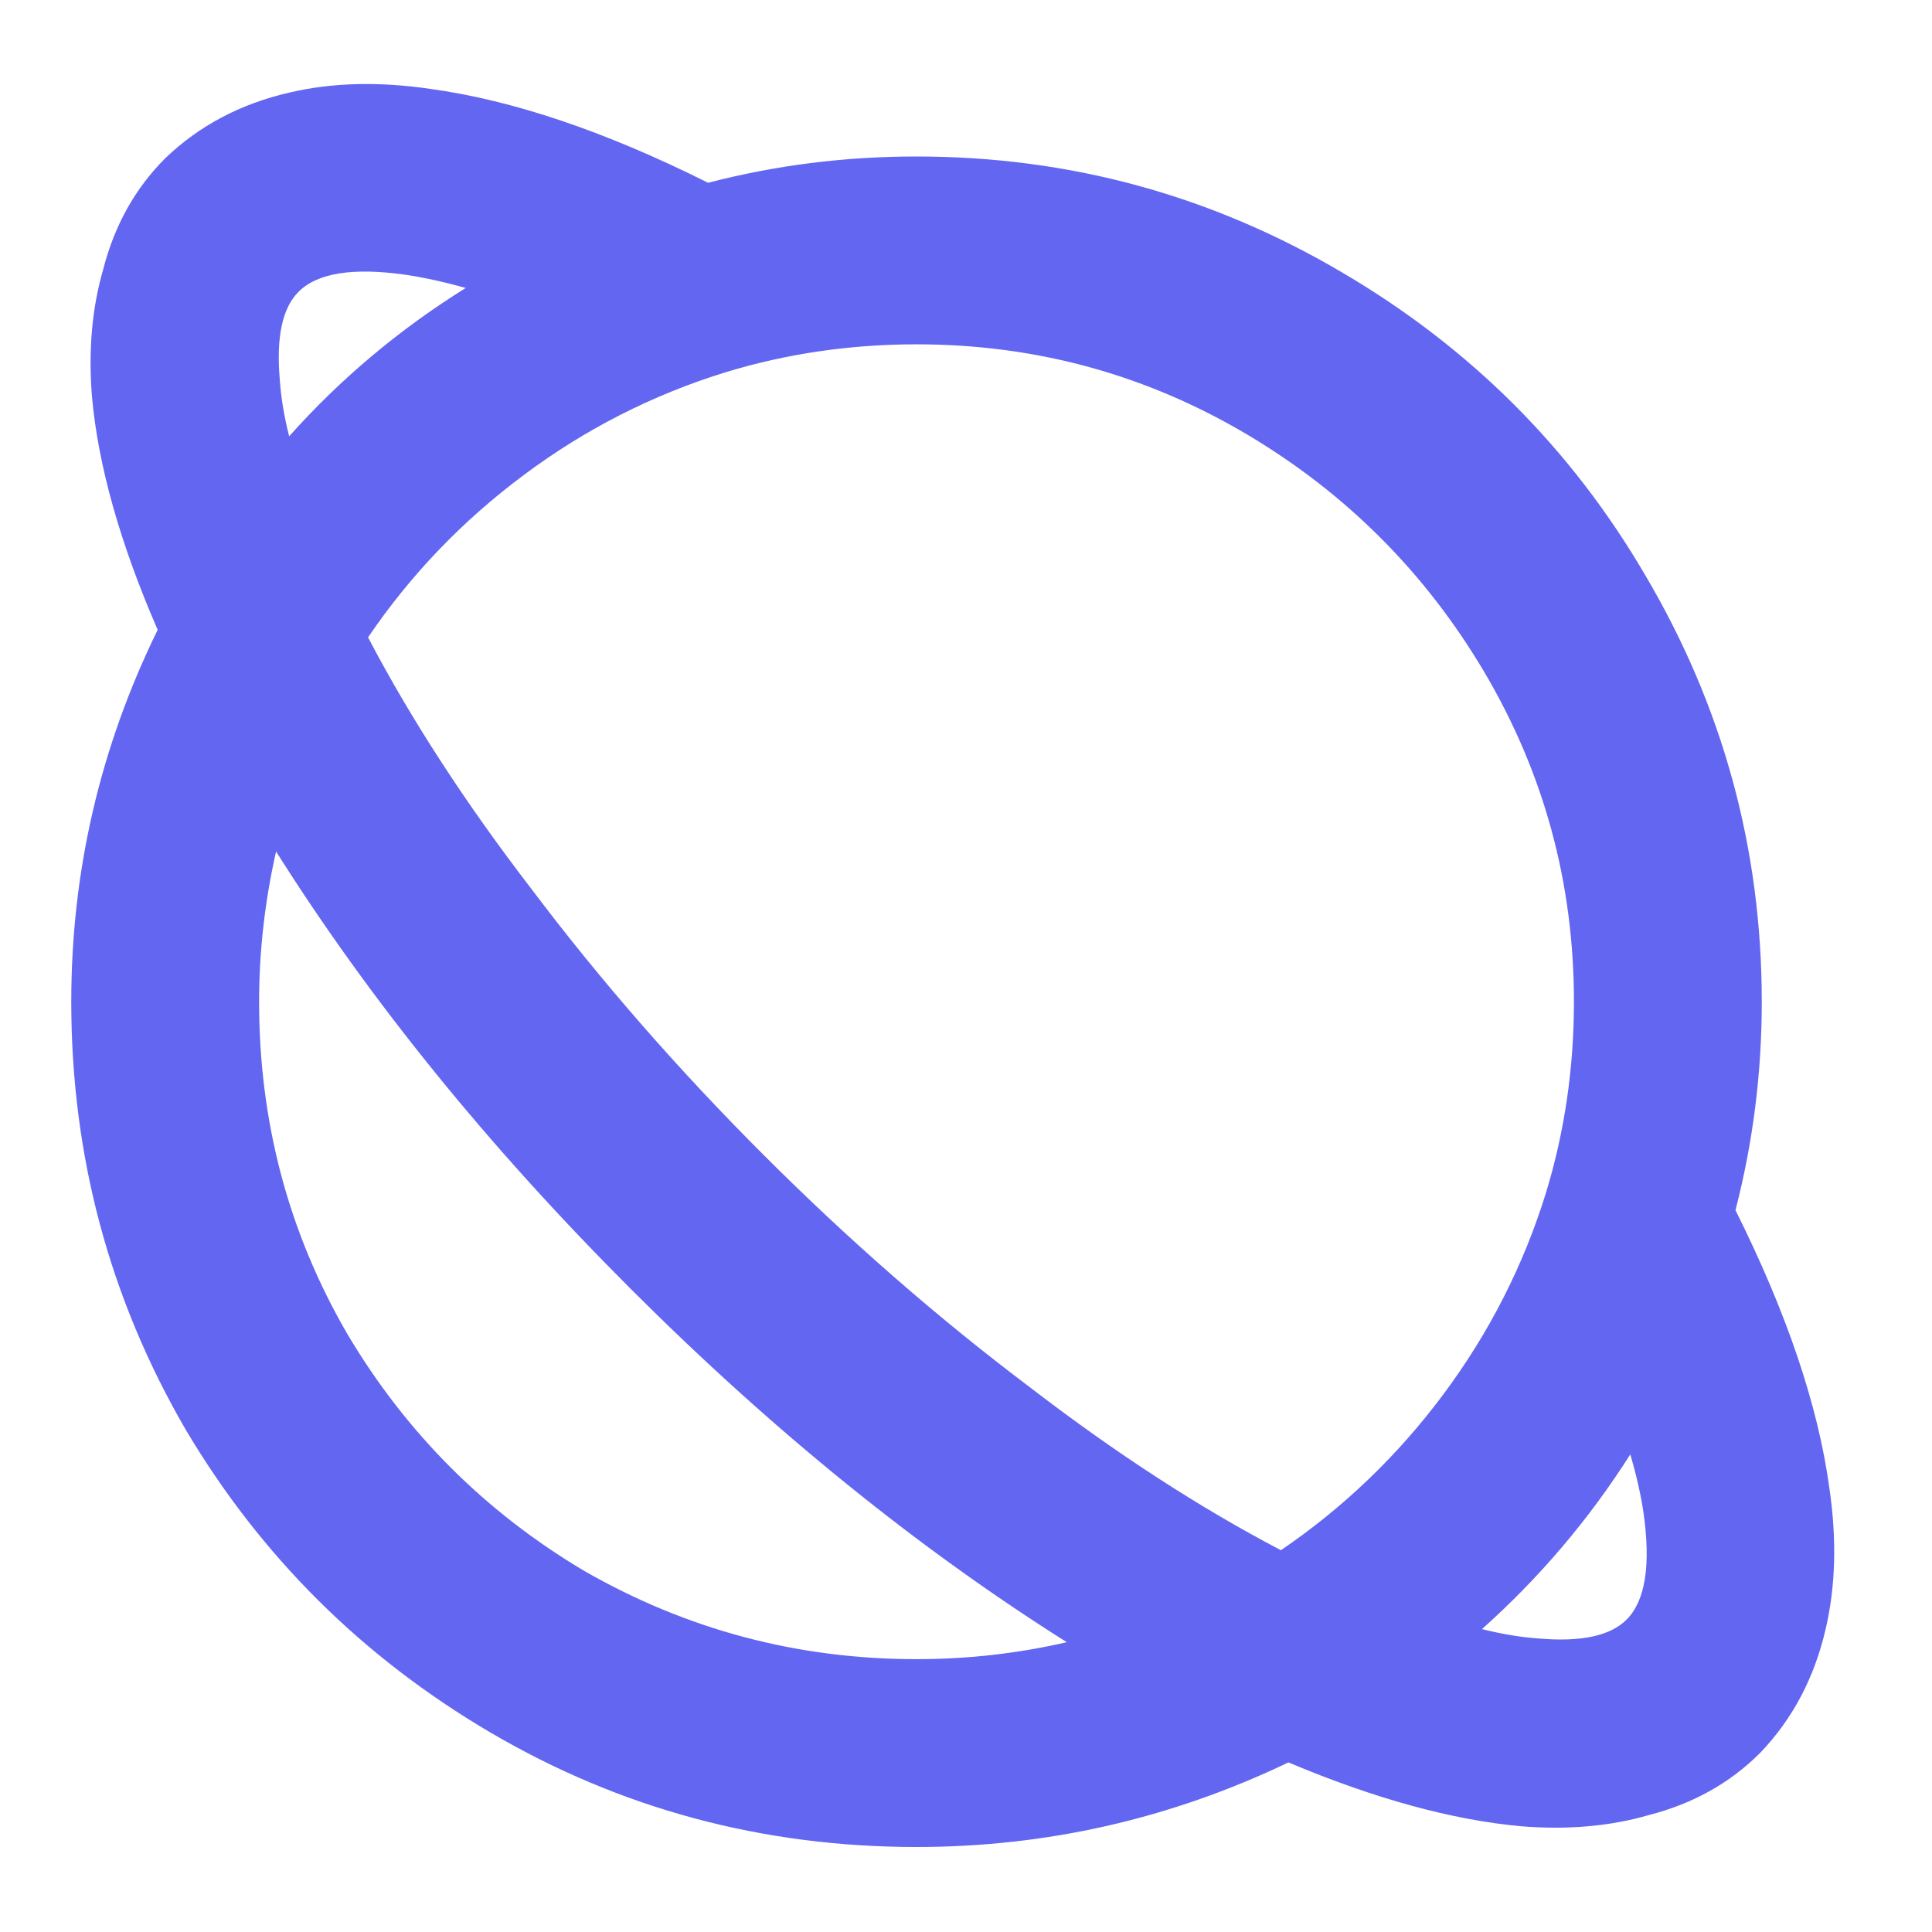
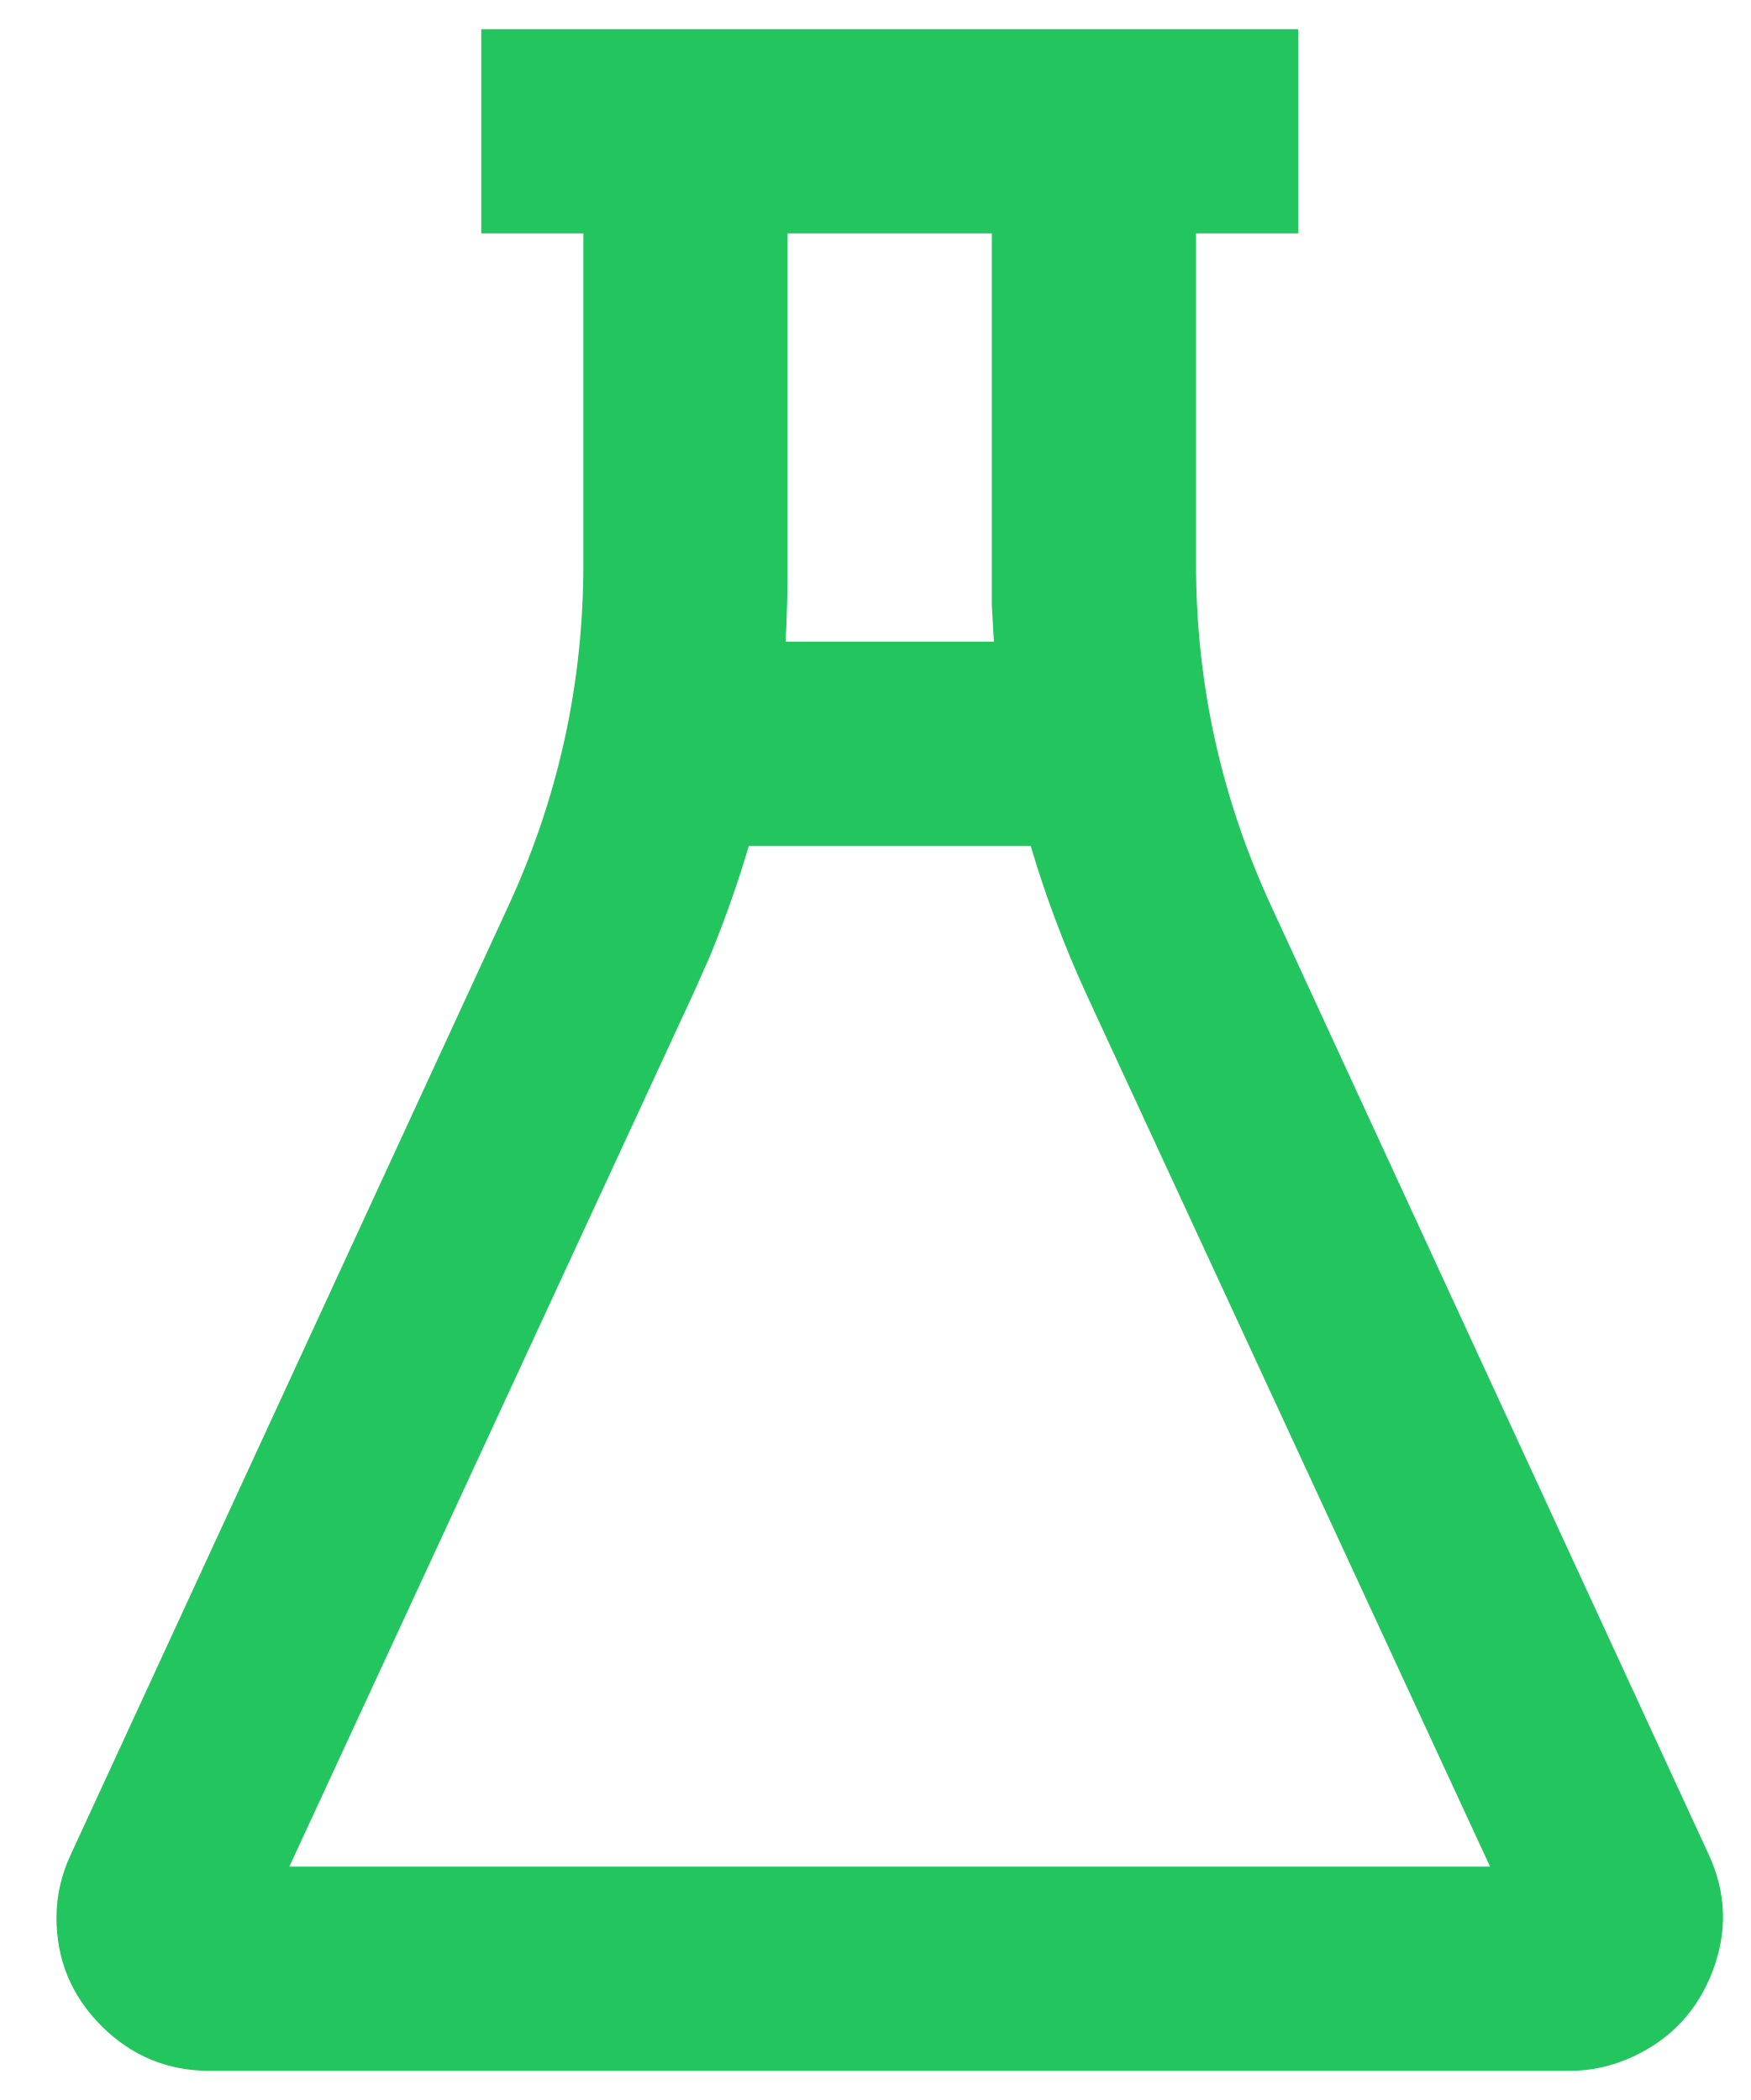
- <svg xmlns="http://www.w3.org/2000/svg" width="18" height="18" viewBox="0 0 18 18" fill="none">
-   <path d="M1.469 5.868C0.932 6.964 0.664 8.119 0.664 9.333C0.664 10.768 1.02 12.098 1.732 13.323C2.432 14.501 3.377 15.44 4.567 16.14C5.78 16.852 7.104 17.208 8.539 17.208C9.752 17.208 10.907 16.945 12.004 16.42C12.809 16.759 13.532 16.957 14.174 17.015C14.606 17.05 15.002 17.015 15.364 16.91C15.772 16.805 16.117 16.613 16.397 16.333C16.7 16.018 16.904 15.633 17.009 15.178C17.102 14.781 17.114 14.344 17.044 13.865C16.939 13.095 16.647 12.232 16.169 11.275C16.332 10.645 16.414 9.998 16.414 9.333C16.414 7.909 16.052 6.585 15.329 5.36C14.641 4.182 13.702 3.243 12.512 2.543C11.287 1.819 9.962 1.458 8.539 1.458C7.874 1.458 7.227 1.539 6.597 1.703C5.64 1.224 4.777 0.933 4.007 0.828C3.528 0.758 3.091 0.769 2.694 0.863C2.239 0.968 1.854 1.172 1.539 1.475C1.259 1.755 1.067 2.099 0.962 2.508C0.857 2.869 0.822 3.266 0.857 3.698C0.915 4.339 1.119 5.063 1.469 5.868ZM2.694 4.065C2.647 3.879 2.618 3.704 2.607 3.54C2.572 3.144 2.63 2.869 2.782 2.718C2.957 2.543 3.289 2.49 3.779 2.56C3.942 2.584 4.129 2.624 4.339 2.683C3.721 3.068 3.172 3.529 2.694 4.065ZM15.189 13.55C15.247 13.748 15.288 13.929 15.312 14.093C15.382 14.583 15.329 14.915 15.154 15.09C15.002 15.242 14.728 15.3 14.332 15.265C14.168 15.254 13.993 15.224 13.807 15.178C14.343 14.699 14.804 14.157 15.189 13.55ZM11.934 14.443C11.176 14.046 10.394 13.539 9.589 12.92C8.737 12.278 7.912 11.558 7.113 10.759C6.314 9.96 5.593 9.134 4.952 8.283C4.333 7.478 3.826 6.696 3.429 5.938C3.826 5.354 4.31 4.85 4.882 4.424C5.453 3.998 6.077 3.68 6.754 3.47C7.326 3.295 7.921 3.208 8.539 3.208C9.647 3.208 10.674 3.488 11.619 4.048C12.541 4.596 13.276 5.331 13.824 6.253C14.384 7.198 14.664 8.224 14.664 9.333C14.664 9.951 14.577 10.546 14.402 11.118C14.192 11.794 13.874 12.418 13.448 12.99C13.022 13.562 12.517 14.046 11.934 14.443ZM9.939 15.3C9.484 15.405 9.017 15.458 8.539 15.458C7.431 15.458 6.398 15.184 5.442 14.635C4.52 14.087 3.785 13.352 3.237 12.43C2.688 11.485 2.414 10.453 2.414 9.333C2.414 8.866 2.467 8.399 2.572 7.933C3.447 9.321 4.546 10.677 5.87 12.002C7.194 13.326 8.551 14.425 9.939 15.3Z" fill="#6366F1" />
+ <svg xmlns="http://www.w3.org/2000/svg" width="15" height="18" viewBox="0 0 15 18" fill="none">
+   <path d="M11.124 0.25V2H10.249V4.835C10.249 5.862 10.465 6.842 10.897 7.775L14.642 15.895C14.793 16.222 14.805 16.554 14.677 16.892C14.549 17.231 14.321 17.476 13.994 17.628C13.819 17.709 13.639 17.75 13.452 17.75H1.797C1.435 17.75 1.126 17.622 0.869 17.365C0.613 17.108 0.484 16.799 0.484 16.438C0.484 16.251 0.525 16.07 0.607 15.895L4.352 7.775C4.784 6.842 4.999 5.862 4.999 4.835V2H4.124V0.25H11.124ZM8.832 7.25H6.417C6.324 7.565 6.213 7.88 6.084 8.195L5.944 8.51L2.479 16H12.769L9.304 8.51C9.118 8.102 8.96 7.682 8.832 7.25ZM6.749 4.835C6.749 5.057 6.744 5.278 6.732 5.5H8.517L8.499 5.185V4.835V2H6.749V4.835Z" fill="#22C55E" />
</svg>
